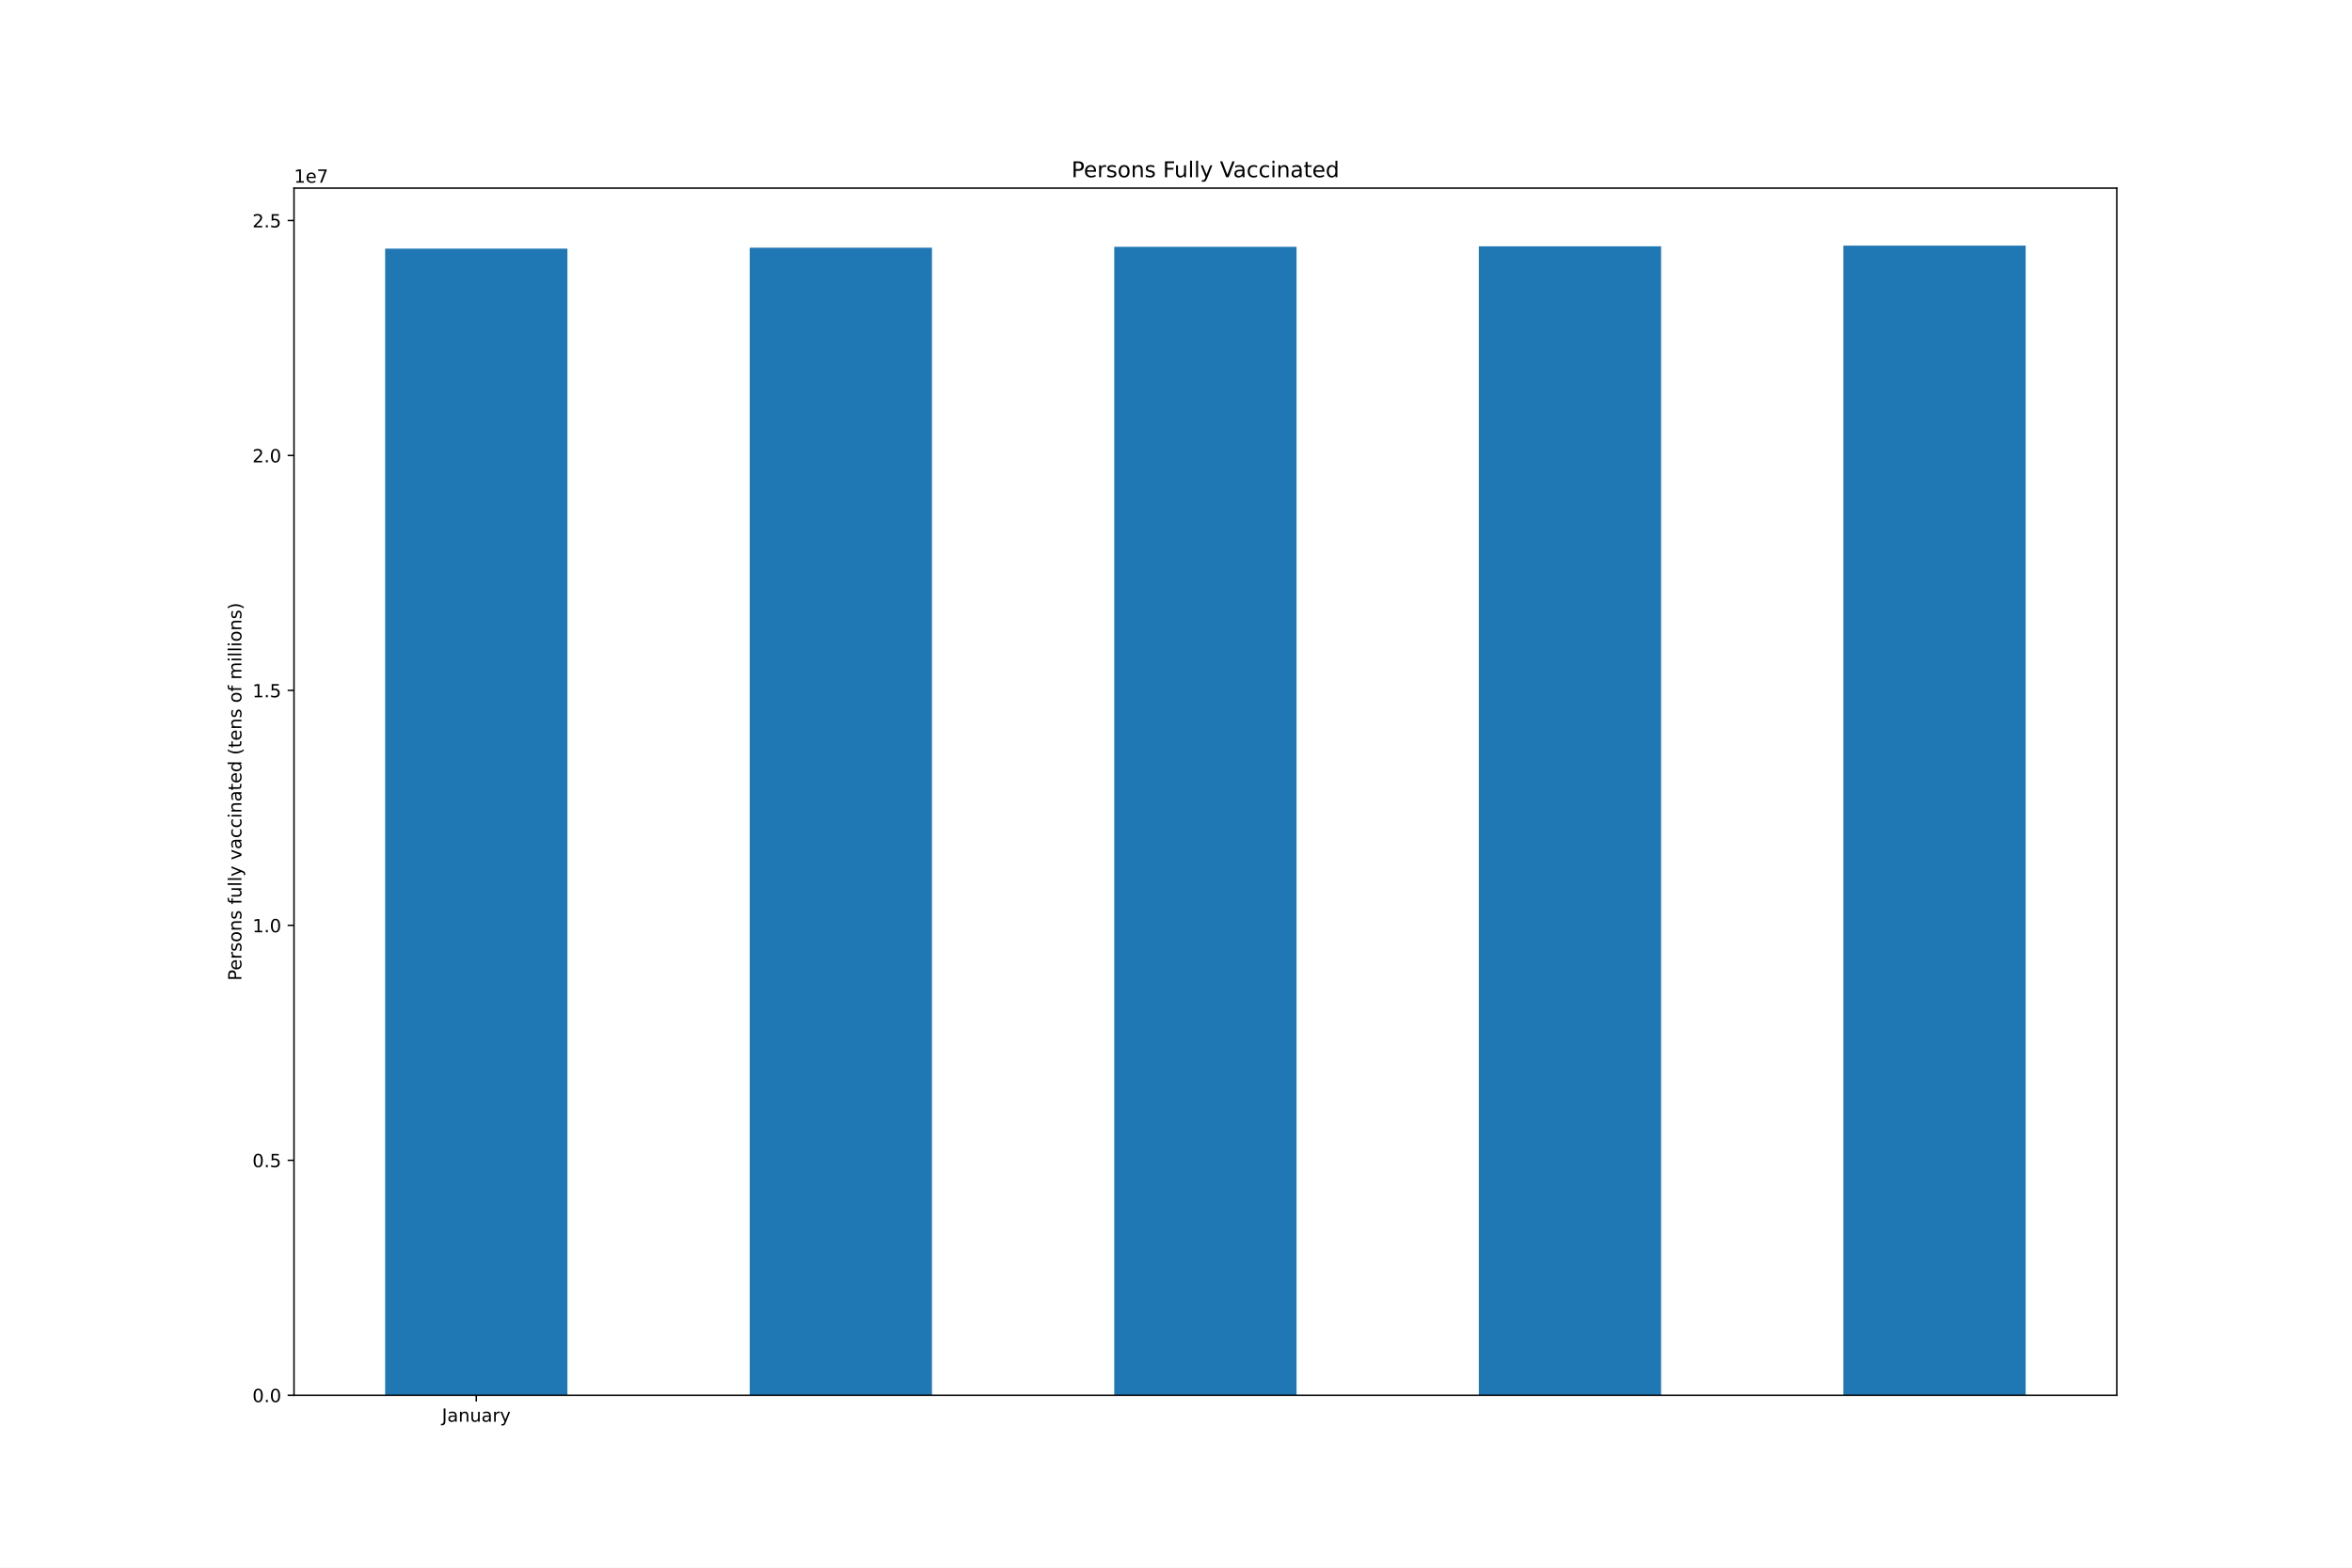
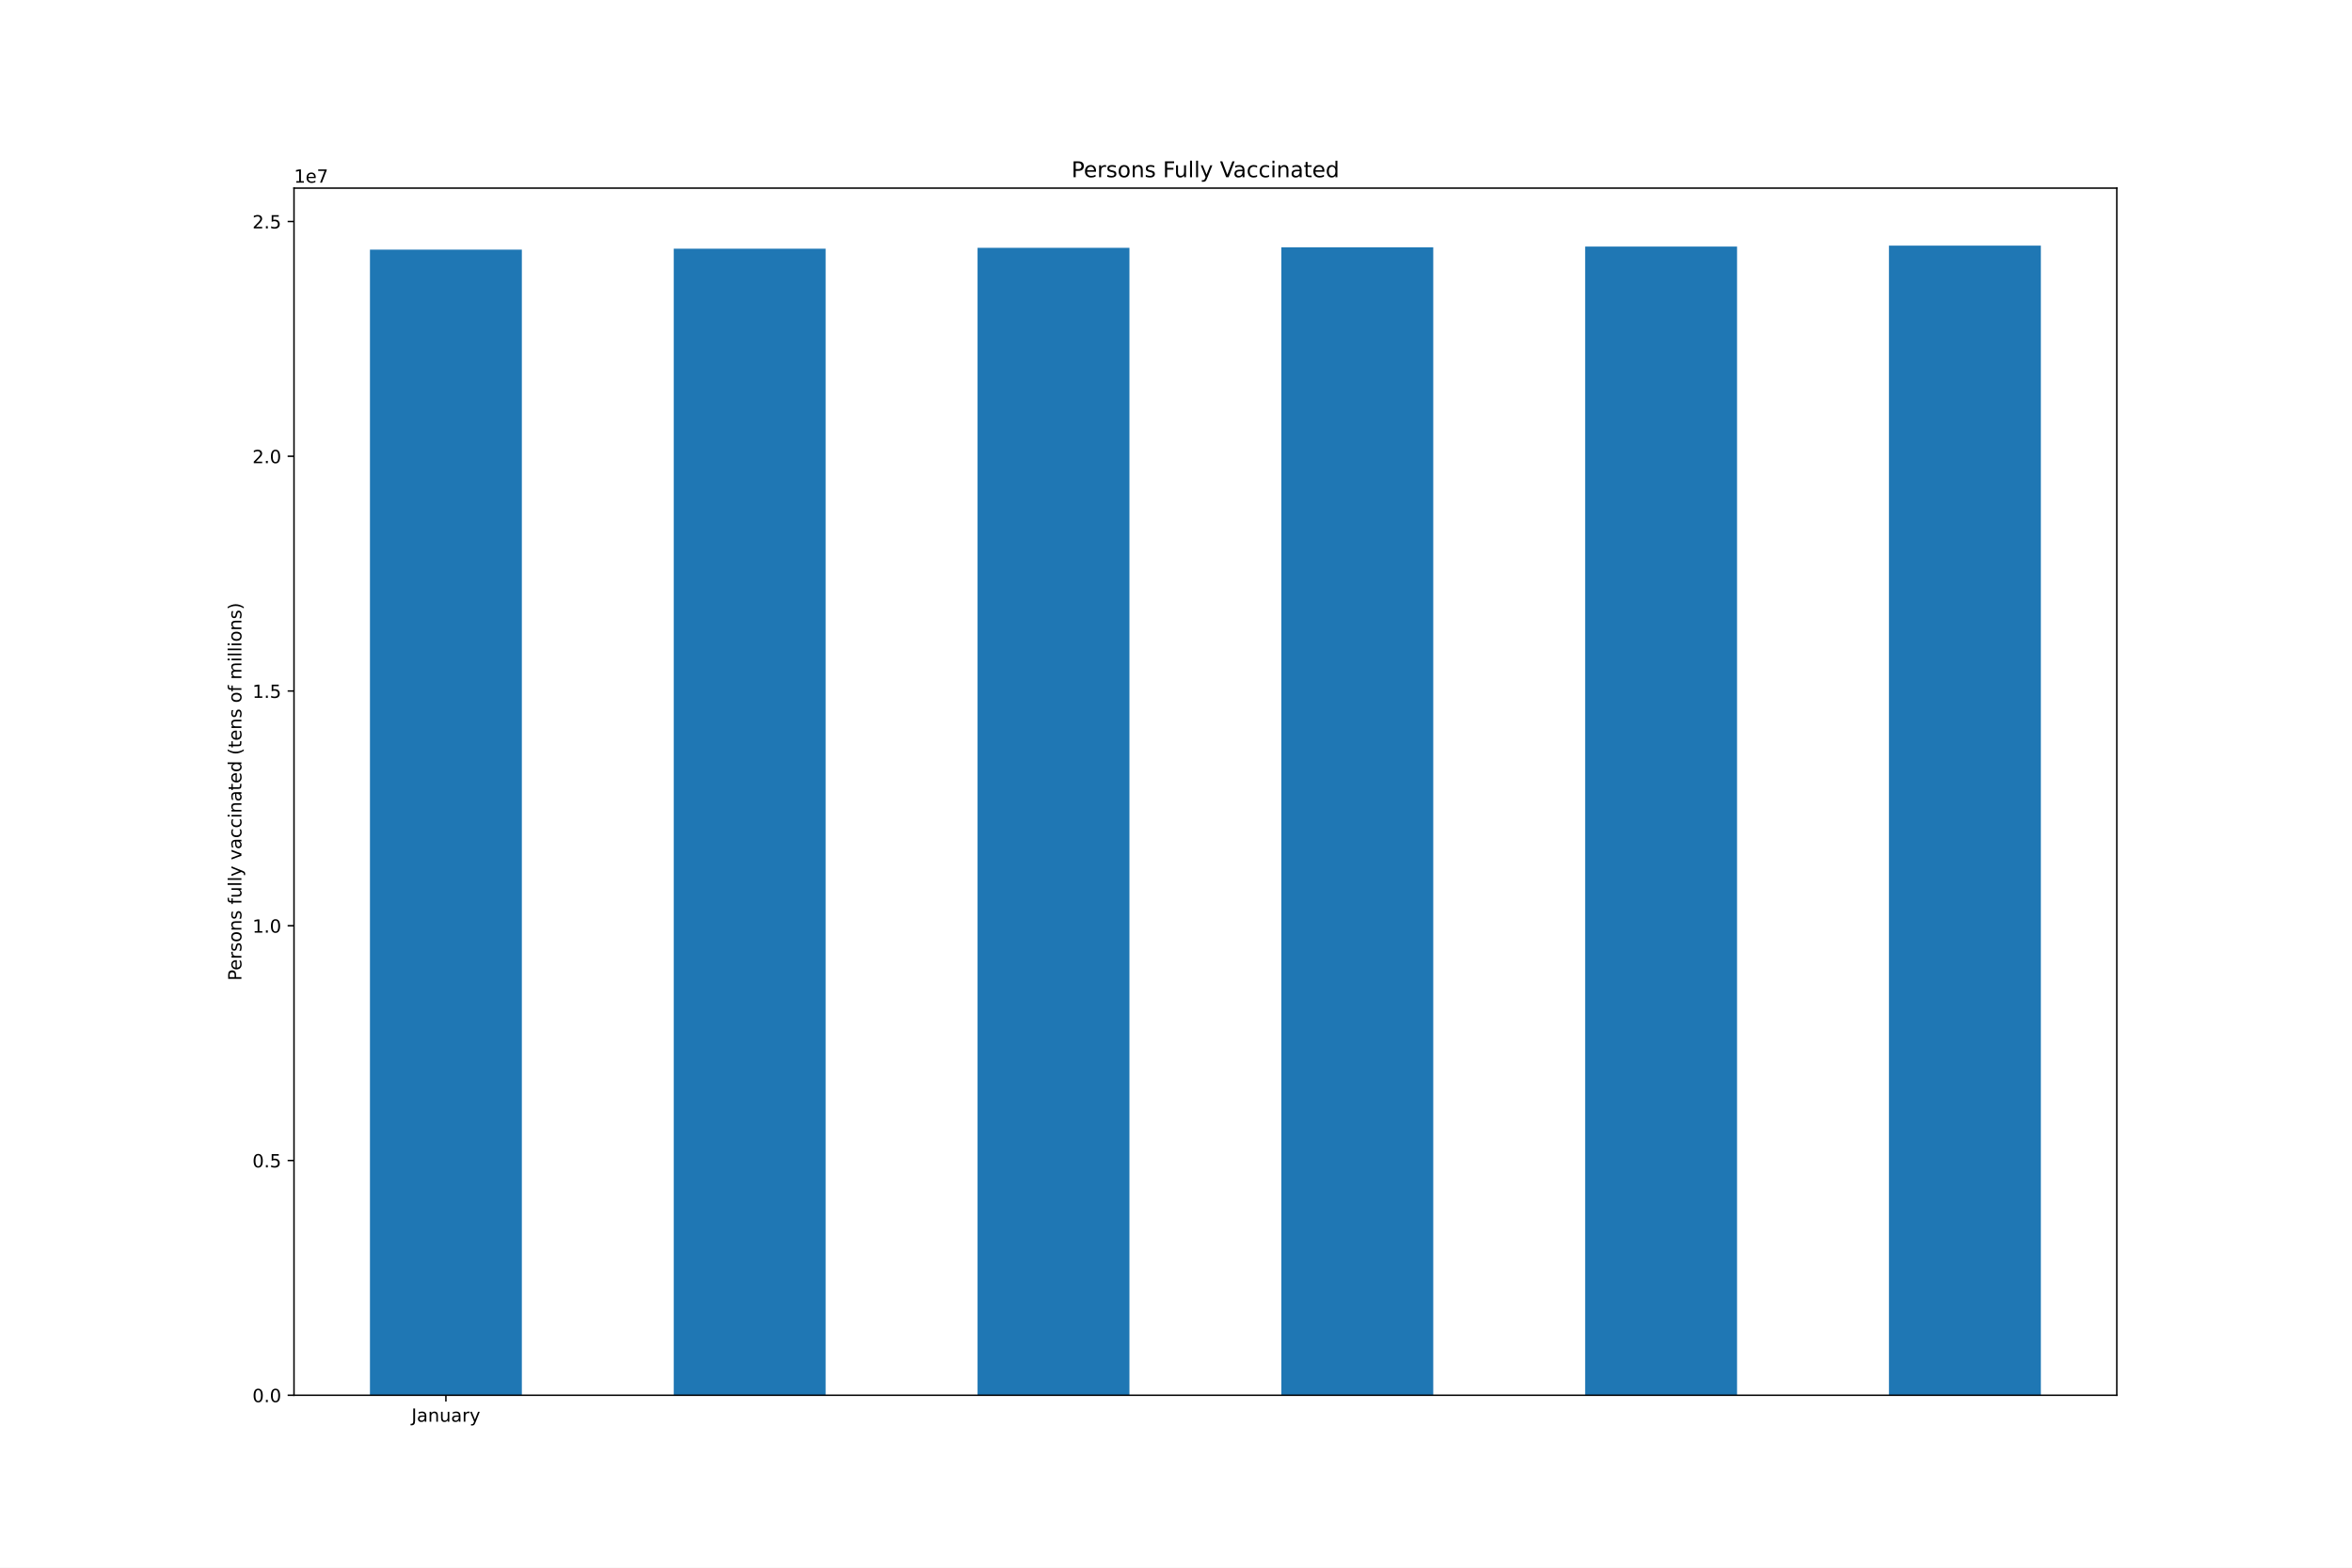
<svg xmlns="http://www.w3.org/2000/svg" xmlns:xlink="http://www.w3.org/1999/xlink" height="864pt" version="1.1" viewBox="0 0 1296 864" width="1296pt">
  <defs>
    <style type="text/css">*{stroke-linecap:butt;stroke-linejoin:round;}</style>
  </defs>
  <g id="figure_1">
    <g id="patch_1">
      <path d="M 0 864  L 1296 864  L 1296 0  L 0 0  z " style="fill:#ffffff;" />
    </g>
    <g id="axes_1">
      <g id="patch_2">
        <path d="M 162 768.96  L 1166.4 768.96  L 1166.4 103.68  L 162 103.68  z " style="fill:#ffffff;" />
      </g>
      <g id="patch_3">
-         <path clip-path="url(#p844eeb104a)" d="M 212.22 768.96  L 312.66 768.96  L 312.66 137.042  L 212.22 137.042  z " style="fill:#1f77b4;" />
+         <path clip-path="url(#pff7605a57f)" d="M 203.85 768.96  L 287.55 768.96  L 287.55 137.581  L 203.85 137.581  z " style="fill:#1f77b4;" />
      </g>
      <g id="patch_4">
-         <path clip-path="url(#p844eeb104a)" d="M 413.1 768.96  L 513.54 768.96  L 513.54 136.509  L 413.1 136.509  z " style="fill:#1f77b4;" />
+         <path clip-path="url(#pff7605a57f)" d="M 371.25 768.96  L 454.95 768.96  L 454.95 137.049  L 371.25 137.049  z " style="fill:#1f77b4;" />
      </g>
      <g id="patch_5">
-         <path clip-path="url(#p844eeb104a)" d="M 613.98 768.96  L 714.42 768.96  L 714.42 136.038  L 613.98 136.038  z " style="fill:#1f77b4;" />
+         <path clip-path="url(#pff7605a57f)" d="M 538.65 768.96  L 622.35 768.96  L 622.35 136.578  L 538.65 136.578  z " style="fill:#1f77b4;" />
      </g>
      <g id="patch_6">
-         <path clip-path="url(#p844eeb104a)" d="M 814.86 768.96  L 915.3 768.96  L 915.3 135.749  L 814.86 135.749  z " style="fill:#1f77b4;" />
+         <path clip-path="url(#pff7605a57f)" d="M 706.05 768.96  L 789.75 768.96  L 789.75 136.29  L 706.05 136.29  z " style="fill:#1f77b4;" />
      </g>
      <g id="patch_7">
-         <path clip-path="url(#p844eeb104a)" d="M 1015.74 768.96  L 1116.18 768.96  L 1116.18 135.36  L 1015.74 135.36  z " style="fill:#1f77b4;" />
+         <path clip-path="url(#pff7605a57f)" d="M 873.45 768.96  L 957.15 768.96  L 957.15 135.901  L 873.45 135.901  z " style="fill:#1f77b4;" />
+       </g>
+       <g id="patch_8">
+         <path clip-path="url(#pff7605a57f)" d="M 1040.85 768.96  L 1124.55 768.96  L 1124.55 135.36  L 1040.85 135.36  z " style="fill:#1f77b4;" />
      </g>
      <g id="matplotlib.axis_1">
        <g id="xtick_1">
          <g id="line2d_1">
            <defs>
-               <path d="M 0 0  L 0 3.5  " id="m5537746fe9" style="stroke:#000000;stroke-width:0.8;" />
-             </defs>
-             <g>
-               <use style="stroke:#000000;stroke-width:0.8;" x="262.44" xlink:href="#m5537746fe9" y="768.96" />
+               <path d="M 0 0  L 0 3.5  " id="m784c284f89" style="stroke:#000000;stroke-width:0.8;" />
+             </defs>
+             <g>
+               <use style="stroke:#000000;stroke-width:0.8;" x="245.7" xlink:href="#m784c284f89" y="768.96" />
            </g>
          </g>
          <g id="text_1">
-             <g transform="translate(243.4845 783.5584)scale(0.1 -0.1)">
+             <g transform="translate(226.7445 783.5584)scale(0.1 -0.1)">
              <defs>
                <path d="M 628 4666  L 1259 4666  L 1259 325  Q 1259 -519 939 -900  Q 619 -1281 -91 -1281  L -331 -1281  L -331 -750  L -134 -750  Q 284 -750 456 -515  Q 628 -281 628 325  L 628 4666  z " id="DejaVuSans-4a" transform="scale(0.015625)" />
                <path d="M 2194 1759  Q 1497 1759 1228 1600  Q 959 1441 959 1056  Q 959 750 1161 570  Q 1363 391 1709 391  Q 2188 391 2477 730  Q 2766 1069 2766 1631  L 2766 1759  L 2194 1759  z M 3341 1997  L 3341 0  L 2766 0  L 2766 531  Q 2569 213 2275 61  Q 1981 -91 1556 -91  Q 1019 -91 701 211  Q 384 513 384 1019  Q 384 1609 779 1909  Q 1175 2209 1959 2209  L 2766 2209  L 2766 2266  Q 2766 2663 2505 2880  Q 2244 3097 1772 3097  Q 1472 3097 1187 3025  Q 903 2953 641 2809  L 641 3341  Q 956 3463 1253 3523  Q 1550 3584 1831 3584  Q 2591 3584 2966 3190  Q 3341 2797 3341 1997  z " id="DejaVuSans-61" transform="scale(0.015625)" />
                <path d="M 3513 2113  L 3513 0  L 2938 0  L 2938 2094  Q 2938 2591 2744 2837  Q 2550 3084 2163 3084  Q 1697 3084 1428 2787  Q 1159 2491 1159 1978  L 1159 0  L 581 0  L 581 3500  L 1159 3500  L 1159 2956  Q 1366 3272 1645 3428  Q 1925 3584 2291 3584  Q 2894 3584 3203 3211  Q 3513 2838 3513 2113  z " id="DejaVuSans-6e" transform="scale(0.015625)" />
                <path d="M 544 1381  L 544 3500  L 1119 3500  L 1119 1403  Q 1119 906 1312 657  Q 1506 409 1894 409  Q 2359 409 2629 706  Q 2900 1003 2900 1516  L 2900 3500  L 3475 3500  L 3475 0  L 2900 0  L 2900 538  Q 2691 219 2414 64  Q 2138 -91 1772 -91  Q 1169 -91 856 284  Q 544 659 544 1381  z M 1991 3584  L 1991 3584  z " id="DejaVuSans-75" transform="scale(0.015625)" />
                <path d="M 2631 2963  Q 2534 3019 2420 3045  Q 2306 3072 2169 3072  Q 1681 3072 1420 2755  Q 1159 2438 1159 1844  L 1159 0  L 581 0  L 581 3500  L 1159 3500  L 1159 2956  Q 1341 3275 1631 3429  Q 1922 3584 2338 3584  Q 2397 3584 2469 3576  Q 2541 3569 2628 3553  L 2631 2963  z " id="DejaVuSans-72" transform="scale(0.015625)" />
                <path d="M 2059 -325  Q 1816 -950 1584 -1140  Q 1353 -1331 966 -1331  L 506 -1331  L 506 -850  L 844 -850  Q 1081 -850 1212 -737  Q 1344 -625 1503 -206  L 1606 56  L 191 3500  L 800 3500  L 1894 763  L 2988 3500  L 3597 3500  L 2059 -325  z " id="DejaVuSans-79" transform="scale(0.015625)" />
              </defs>
              <use xlink:href="#DejaVuSans-4a" />
              <use x="29.492" xlink:href="#DejaVuSans-61" />
              <use x="90.771" xlink:href="#DejaVuSans-6e" />
              <use x="154.15" xlink:href="#DejaVuSans-75" />
              <use x="217.529" xlink:href="#DejaVuSans-61" />
              <use x="278.809" xlink:href="#DejaVuSans-72" />
              <use x="319.922" xlink:href="#DejaVuSans-79" />
            </g>
          </g>
        </g>
      </g>
      <g id="matplotlib.axis_2">
        <g id="ytick_1">
          <g id="line2d_2">
            <defs>
-               <path d="M 0 0  L -3.5 0  " id="m82ad317498" style="stroke:#000000;stroke-width:0.8;" />
-             </defs>
-             <g>
-               <use style="stroke:#000000;stroke-width:0.8;" x="162" xlink:href="#m82ad317498" y="768.96" />
+               <path d="M 0 0  L -3.5 0  " id="mf0ef4c82bb" style="stroke:#000000;stroke-width:0.8;" />
+             </defs>
+             <g>
+               <use style="stroke:#000000;stroke-width:0.8;" x="162" xlink:href="#mf0ef4c82bb" y="768.96" />
            </g>
          </g>
          <g id="text_2">
            <g transform="translate(139.0969 772.7592)scale(0.1 -0.1)">
              <defs>
                <path d="M 2034 4250  Q 1547 4250 1301 3770  Q 1056 3291 1056 2328  Q 1056 1369 1301 889  Q 1547 409 2034 409  Q 2525 409 2770 889  Q 3016 1369 3016 2328  Q 3016 3291 2770 3770  Q 2525 4250 2034 4250  z M 2034 4750  Q 2819 4750 3233 4129  Q 3647 3509 3647 2328  Q 3647 1150 3233 529  Q 2819 -91 2034 -91  Q 1250 -91 836 529  Q 422 1150 422 2328  Q 422 3509 836 4129  Q 1250 4750 2034 4750  z " id="DejaVuSans-30" transform="scale(0.015625)" />
                <path d="M 684 794  L 1344 794  L 1344 0  L 684 0  L 684 794  z " id="DejaVuSans-2e" transform="scale(0.015625)" />
              </defs>
              <use xlink:href="#DejaVuSans-30" />
              <use x="63.623" xlink:href="#DejaVuSans-2e" />
              <use x="95.41" xlink:href="#DejaVuSans-30" />
            </g>
          </g>
        </g>
        <g id="ytick_2">
          <g id="line2d_3">
            <g>
-               <use style="stroke:#000000;stroke-width:0.8;" x="162" xlink:href="#m82ad317498" y="639.474" />
+               <use style="stroke:#000000;stroke-width:0.8;" x="162" xlink:href="#mf0ef4c82bb" y="639.585" />
            </g>
          </g>
          <g id="text_3">
-             <g transform="translate(139.0969 643.2732)scale(0.1 -0.1)">
+             <g transform="translate(139.0969 643.3838)scale(0.1 -0.1)">
              <defs>
                <path d="M 691 4666  L 3169 4666  L 3169 4134  L 1269 4134  L 1269 2991  Q 1406 3038 1543 3061  Q 1681 3084 1819 3084  Q 2600 3084 3056 2656  Q 3513 2228 3513 1497  Q 3513 744 3044 326  Q 2575 -91 1722 -91  Q 1428 -91 1123 -41  Q 819 9 494 109  L 494 744  Q 775 591 1075 516  Q 1375 441 1709 441  Q 2250 441 2565 725  Q 2881 1009 2881 1497  Q 2881 1984 2565 2268  Q 2250 2553 1709 2553  Q 1456 2553 1204 2497  Q 953 2441 691 2322  L 691 4666  z " id="DejaVuSans-35" transform="scale(0.015625)" />
              </defs>
              <use xlink:href="#DejaVuSans-30" />
              <use x="63.623" xlink:href="#DejaVuSans-2e" />
              <use x="95.41" xlink:href="#DejaVuSans-35" />
            </g>
          </g>
        </g>
        <g id="ytick_3">
          <g id="line2d_4">
            <g>
-               <use style="stroke:#000000;stroke-width:0.8;" x="162" xlink:href="#m82ad317498" y="509.988" />
+               <use style="stroke:#000000;stroke-width:0.8;" x="162" xlink:href="#mf0ef4c82bb" y="510.209" />
            </g>
          </g>
          <g id="text_4">
-             <g transform="translate(139.0969 513.7872)scale(0.1 -0.1)">
+             <g transform="translate(139.0969 514.0083)scale(0.1 -0.1)">
              <defs>
                <path d="M 794 531  L 1825 531  L 1825 4091  L 703 3866  L 703 4441  L 1819 4666  L 2450 4666  L 2450 531  L 3481 531  L 3481 0  L 794 0  L 794 531  z " id="DejaVuSans-31" transform="scale(0.015625)" />
              </defs>
              <use xlink:href="#DejaVuSans-31" />
              <use x="63.623" xlink:href="#DejaVuSans-2e" />
              <use x="95.41" xlink:href="#DejaVuSans-30" />
            </g>
          </g>
        </g>
        <g id="ytick_4">
          <g id="line2d_5">
            <g>
-               <use style="stroke:#000000;stroke-width:0.8;" x="162" xlink:href="#m82ad317498" y="380.502" />
+               <use style="stroke:#000000;stroke-width:0.8;" x="162" xlink:href="#mf0ef4c82bb" y="380.834" />
            </g>
          </g>
          <g id="text_5">
-             <g transform="translate(139.0969 384.3012)scale(0.1 -0.1)">
+             <g transform="translate(139.0969 384.6328)scale(0.1 -0.1)">
              <use xlink:href="#DejaVuSans-31" />
              <use x="63.623" xlink:href="#DejaVuSans-2e" />
              <use x="95.41" xlink:href="#DejaVuSans-35" />
            </g>
          </g>
        </g>
        <g id="ytick_5">
          <g id="line2d_6">
            <g>
-               <use style="stroke:#000000;stroke-width:0.8;" x="162" xlink:href="#m82ad317498" y="251.016" />
+               <use style="stroke:#000000;stroke-width:0.8;" x="162" xlink:href="#mf0ef4c82bb" y="251.458" />
            </g>
          </g>
          <g id="text_6">
-             <g transform="translate(139.0969 254.8151)scale(0.1 -0.1)">
+             <g transform="translate(139.0969 255.2574)scale(0.1 -0.1)">
              <defs>
                <path d="M 1228 531  L 3431 531  L 3431 0  L 469 0  L 469 531  Q 828 903 1448 1529  Q 2069 2156 2228 2338  Q 2531 2678 2651 2914  Q 2772 3150 2772 3378  Q 2772 3750 2511 3984  Q 2250 4219 1831 4219  Q 1534 4219 1204 4116  Q 875 4013 500 3803  L 500 4441  Q 881 4594 1212 4672  Q 1544 4750 1819 4750  Q 2544 4750 2975 4387  Q 3406 4025 3406 3419  Q 3406 3131 3298 2873  Q 3191 2616 2906 2266  Q 2828 2175 2409 1742  Q 1991 1309 1228 531  z " id="DejaVuSans-32" transform="scale(0.015625)" />
              </defs>
              <use xlink:href="#DejaVuSans-32" />
              <use x="63.623" xlink:href="#DejaVuSans-2e" />
              <use x="95.41" xlink:href="#DejaVuSans-30" />
            </g>
          </g>
        </g>
        <g id="ytick_6">
          <g id="line2d_7">
            <g>
-               <use style="stroke:#000000;stroke-width:0.8;" x="162" xlink:href="#m82ad317498" y="121.53" />
+               <use style="stroke:#000000;stroke-width:0.8;" x="162" xlink:href="#mf0ef4c82bb" y="122.083" />
            </g>
          </g>
          <g id="text_7">
-             <g transform="translate(139.0969 125.3291)scale(0.1 -0.1)">
+             <g transform="translate(139.0969 125.8819)scale(0.1 -0.1)">
              <use xlink:href="#DejaVuSans-32" />
              <use x="63.623" xlink:href="#DejaVuSans-2e" />
              <use x="95.41" xlink:href="#DejaVuSans-35" />
            </g>
          </g>
        </g>
        <g id="text_8">
          <g transform="translate(133.0172 540.4802)rotate(-90)scale(0.1 -0.1)">
            <defs>
              <path d="M 1259 4147  L 1259 2394  L 2053 2394  Q 2494 2394 2734 2622  Q 2975 2850 2975 3272  Q 2975 3691 2734 3919  Q 2494 4147 2053 4147  L 1259 4147  z M 628 4666  L 2053 4666  Q 2838 4666 3239 4311  Q 3641 3956 3641 3272  Q 3641 2581 3239 2228  Q 2838 1875 2053 1875  L 1259 1875  L 1259 0  L 628 0  L 628 4666  z " id="DejaVuSans-50" transform="scale(0.015625)" />
              <path d="M 3597 1894  L 3597 1613  L 953 1613  Q 991 1019 1311 708  Q 1631 397 2203 397  Q 2534 397 2845 478  Q 3156 559 3463 722  L 3463 178  Q 3153 47 2828 -22  Q 2503 -91 2169 -91  Q 1331 -91 842 396  Q 353 884 353 1716  Q 353 2575 817 3079  Q 1281 3584 2069 3584  Q 2775 3584 3186 3129  Q 3597 2675 3597 1894  z M 3022 2063  Q 3016 2534 2758 2815  Q 2500 3097 2075 3097  Q 1594 3097 1305 2825  Q 1016 2553 972 2059  L 3022 2063  z " id="DejaVuSans-65" transform="scale(0.015625)" />
              <path d="M 2834 3397  L 2834 2853  Q 2591 2978 2328 3040  Q 2066 3103 1784 3103  Q 1356 3103 1142 2972  Q 928 2841 928 2578  Q 928 2378 1081 2264  Q 1234 2150 1697 2047  L 1894 2003  Q 2506 1872 2764 1633  Q 3022 1394 3022 966  Q 3022 478 2636 193  Q 2250 -91 1575 -91  Q 1294 -91 989 -36  Q 684 19 347 128  L 347 722  Q 666 556 975 473  Q 1284 391 1588 391  Q 1994 391 2212 530  Q 2431 669 2431 922  Q 2431 1156 2273 1281  Q 2116 1406 1581 1522  L 1381 1569  Q 847 1681 609 1914  Q 372 2147 372 2553  Q 372 3047 722 3315  Q 1072 3584 1716 3584  Q 2034 3584 2315 3537  Q 2597 3491 2834 3397  z " id="DejaVuSans-73" transform="scale(0.015625)" />
              <path d="M 1959 3097  Q 1497 3097 1228 2736  Q 959 2375 959 1747  Q 959 1119 1226 758  Q 1494 397 1959 397  Q 2419 397 2687 759  Q 2956 1122 2956 1747  Q 2956 2369 2687 2733  Q 2419 3097 1959 3097  z M 1959 3584  Q 2709 3584 3137 3096  Q 3566 2609 3566 1747  Q 3566 888 3137 398  Q 2709 -91 1959 -91  Q 1206 -91 779 398  Q 353 888 353 1747  Q 353 2609 779 3096  Q 1206 3584 1959 3584  z " id="DejaVuSans-6f" transform="scale(0.015625)" />
              <path id="DejaVuSans-20" transform="scale(0.015625)" />
              <path d="M 2375 4863  L 2375 4384  L 1825 4384  Q 1516 4384 1395 4259  Q 1275 4134 1275 3809  L 1275 3500  L 2222 3500  L 2222 3053  L 1275 3053  L 1275 0  L 697 0  L 697 3053  L 147 3053  L 147 3500  L 697 3500  L 697 3744  Q 697 4328 969 4595  Q 1241 4863 1831 4863  L 2375 4863  z " id="DejaVuSans-66" transform="scale(0.015625)" />
              <path d="M 603 4863  L 1178 4863  L 1178 0  L 603 0  L 603 4863  z " id="DejaVuSans-6c" transform="scale(0.015625)" />
              <path d="M 191 3500  L 800 3500  L 1894 563  L 2988 3500  L 3597 3500  L 2284 0  L 1503 0  L 191 3500  z " id="DejaVuSans-76" transform="scale(0.015625)" />
              <path d="M 3122 3366  L 3122 2828  Q 2878 2963 2633 3030  Q 2388 3097 2138 3097  Q 1578 3097 1268 2742  Q 959 2388 959 1747  Q 959 1106 1268 751  Q 1578 397 2138 397  Q 2388 397 2633 464  Q 2878 531 3122 666  L 3122 134  Q 2881 22 2623 -34  Q 2366 -91 2075 -91  Q 1284 -91 818 406  Q 353 903 353 1747  Q 353 2603 823 3093  Q 1294 3584 2113 3584  Q 2378 3584 2631 3529  Q 2884 3475 3122 3366  z " id="DejaVuSans-63" transform="scale(0.015625)" />
              <path d="M 603 3500  L 1178 3500  L 1178 0  L 603 0  L 603 3500  z M 603 4863  L 1178 4863  L 1178 4134  L 603 4134  L 603 4863  z " id="DejaVuSans-69" transform="scale(0.015625)" />
              <path d="M 1172 4494  L 1172 3500  L 2356 3500  L 2356 3053  L 1172 3053  L 1172 1153  Q 1172 725 1289 603  Q 1406 481 1766 481  L 2356 481  L 2356 0  L 1766 0  Q 1100 0 847 248  Q 594 497 594 1153  L 594 3053  L 172 3053  L 172 3500  L 594 3500  L 594 4494  L 1172 4494  z " id="DejaVuSans-74" transform="scale(0.015625)" />
              <path d="M 2906 2969  L 2906 4863  L 3481 4863  L 3481 0  L 2906 0  L 2906 525  Q 2725 213 2448 61  Q 2172 -91 1784 -91  Q 1150 -91 751 415  Q 353 922 353 1747  Q 353 2572 751 3078  Q 1150 3584 1784 3584  Q 2172 3584 2448 3432  Q 2725 3281 2906 2969  z M 947 1747  Q 947 1113 1208 752  Q 1469 391 1925 391  Q 2381 391 2643 752  Q 2906 1113 2906 1747  Q 2906 2381 2643 2742  Q 2381 3103 1925 3103  Q 1469 3103 1208 2742  Q 947 2381 947 1747  z " id="DejaVuSans-64" transform="scale(0.015625)" />
              <path d="M 1984 4856  Q 1566 4138 1362 3434  Q 1159 2731 1159 2009  Q 1159 1288 1364 580  Q 1569 -128 1984 -844  L 1484 -844  Q 1016 -109 783 600  Q 550 1309 550 2009  Q 550 2706 781 3412  Q 1013 4119 1484 4856  L 1984 4856  z " id="DejaVuSans-28" transform="scale(0.015625)" />
              <path d="M 3328 2828  Q 3544 3216 3844 3400  Q 4144 3584 4550 3584  Q 5097 3584 5394 3201  Q 5691 2819 5691 2113  L 5691 0  L 5113 0  L 5113 2094  Q 5113 2597 4934 2840  Q 4756 3084 4391 3084  Q 3944 3084 3684 2787  Q 3425 2491 3425 1978  L 3425 0  L 2847 0  L 2847 2094  Q 2847 2600 2669 2842  Q 2491 3084 2119 3084  Q 1678 3084 1418 2786  Q 1159 2488 1159 1978  L 1159 0  L 581 0  L 581 3500  L 1159 3500  L 1159 2956  Q 1356 3278 1631 3431  Q 1906 3584 2284 3584  Q 2666 3584 2933 3390  Q 3200 3197 3328 2828  z " id="DejaVuSans-6d" transform="scale(0.015625)" />
              <path d="M 513 4856  L 1013 4856  Q 1481 4119 1714 3412  Q 1947 2706 1947 2009  Q 1947 1309 1714 600  Q 1481 -109 1013 -844  L 513 -844  Q 928 -128 1133 580  Q 1338 1288 1338 2009  Q 1338 2731 1133 3434  Q 928 4138 513 4856  z " id="DejaVuSans-29" transform="scale(0.015625)" />
            </defs>
            <use xlink:href="#DejaVuSans-50" />
            <use x="56.678" xlink:href="#DejaVuSans-65" />
            <use x="118.201" xlink:href="#DejaVuSans-72" />
            <use x="159.314" xlink:href="#DejaVuSans-73" />
            <use x="211.414" xlink:href="#DejaVuSans-6f" />
            <use x="272.596" xlink:href="#DejaVuSans-6e" />
            <use x="335.975" xlink:href="#DejaVuSans-73" />
            <use x="388.074" xlink:href="#DejaVuSans-20" />
            <use x="419.861" xlink:href="#DejaVuSans-66" />
            <use x="455.066" xlink:href="#DejaVuSans-75" />
            <use x="518.445" xlink:href="#DejaVuSans-6c" />
            <use x="546.229" xlink:href="#DejaVuSans-6c" />
            <use x="574.012" xlink:href="#DejaVuSans-79" />
            <use x="633.191" xlink:href="#DejaVuSans-20" />
            <use x="664.979" xlink:href="#DejaVuSans-76" />
            <use x="724.158" xlink:href="#DejaVuSans-61" />
            <use x="785.438" xlink:href="#DejaVuSans-63" />
            <use x="840.418" xlink:href="#DejaVuSans-63" />
            <use x="895.398" xlink:href="#DejaVuSans-69" />
            <use x="923.182" xlink:href="#DejaVuSans-6e" />
            <use x="986.561" xlink:href="#DejaVuSans-61" />
            <use x="1047.84" xlink:href="#DejaVuSans-74" />
            <use x="1087.049" xlink:href="#DejaVuSans-65" />
            <use x="1148.572" xlink:href="#DejaVuSans-64" />
            <use x="1212.049" xlink:href="#DejaVuSans-20" />
            <use x="1243.836" xlink:href="#DejaVuSans-28" />
            <use x="1282.85" xlink:href="#DejaVuSans-74" />
            <use x="1322.059" xlink:href="#DejaVuSans-65" />
            <use x="1383.582" xlink:href="#DejaVuSans-6e" />
            <use x="1446.961" xlink:href="#DejaVuSans-73" />
            <use x="1499.061" xlink:href="#DejaVuSans-20" />
            <use x="1530.848" xlink:href="#DejaVuSans-6f" />
            <use x="1592.029" xlink:href="#DejaVuSans-66" />
            <use x="1627.234" xlink:href="#DejaVuSans-20" />
            <use x="1659.021" xlink:href="#DejaVuSans-6d" />
            <use x="1756.434" xlink:href="#DejaVuSans-69" />
            <use x="1784.217" xlink:href="#DejaVuSans-6c" />
            <use x="1812" xlink:href="#DejaVuSans-6c" />
            <use x="1839.783" xlink:href="#DejaVuSans-69" />
            <use x="1867.566" xlink:href="#DejaVuSans-6f" />
            <use x="1928.748" xlink:href="#DejaVuSans-6e" />
            <use x="1992.127" xlink:href="#DejaVuSans-73" />
            <use x="2044.227" xlink:href="#DejaVuSans-29" />
          </g>
        </g>
        <g id="text_9">
          <g transform="translate(162 100.68)scale(0.1 -0.1)">
            <defs>
              <path d="M 525 4666  L 3525 4666  L 3525 4397  L 1831 0  L 1172 0  L 2766 4134  L 525 4134  L 525 4666  z " id="DejaVuSans-37" transform="scale(0.015625)" />
            </defs>
            <use xlink:href="#DejaVuSans-31" />
            <use x="63.623" xlink:href="#DejaVuSans-65" />
            <use x="125.146" xlink:href="#DejaVuSans-37" />
          </g>
        </g>
      </g>
-       <g id="patch_8">
+       <g id="patch_9">
        <path d="M 162 768.96  L 162 103.68  " style="fill:none;stroke:#000000;stroke-linecap:square;stroke-linejoin:miter;stroke-width:0.8;" />
      </g>
-       <g id="patch_9">
+       <g id="patch_10">
        <path d="M 1166.4 768.96  L 1166.4 103.68  " style="fill:none;stroke:#000000;stroke-linecap:square;stroke-linejoin:miter;stroke-width:0.8;" />
      </g>
-       <g id="patch_10">
+       <g id="patch_11">
        <path d="M 162 768.96  L 1166.4 768.96  " style="fill:none;stroke:#000000;stroke-linecap:square;stroke-linejoin:miter;stroke-width:0.8;" />
      </g>
-       <g id="patch_11">
+       <g id="patch_12">
        <path d="M 162 103.68  L 1166.4 103.68  " style="fill:none;stroke:#000000;stroke-linecap:square;stroke-linejoin:miter;stroke-width:0.8;" />
      </g>
      <g id="text_10">
        <g transform="translate(590.3803 97.68)scale(0.12 -0.12)">
          <defs>
            <path d="M 628 4666  L 3309 4666  L 3309 4134  L 1259 4134  L 1259 2759  L 3109 2759  L 3109 2228  L 1259 2228  L 1259 0  L 628 0  L 628 4666  z " id="DejaVuSans-46" transform="scale(0.015625)" />
            <path d="M 1831 0  L 50 4666  L 709 4666  L 2188 738  L 3669 4666  L 4325 4666  L 2547 0  L 1831 0  z " id="DejaVuSans-56" transform="scale(0.015625)" />
          </defs>
          <use xlink:href="#DejaVuSans-50" />
          <use x="56.678" xlink:href="#DejaVuSans-65" />
          <use x="118.201" xlink:href="#DejaVuSans-72" />
          <use x="159.314" xlink:href="#DejaVuSans-73" />
          <use x="211.414" xlink:href="#DejaVuSans-6f" />
          <use x="272.596" xlink:href="#DejaVuSans-6e" />
          <use x="335.975" xlink:href="#DejaVuSans-73" />
          <use x="388.074" xlink:href="#DejaVuSans-20" />
          <use x="419.861" xlink:href="#DejaVuSans-46" />
          <use x="471.881" xlink:href="#DejaVuSans-75" />
          <use x="535.26" xlink:href="#DejaVuSans-6c" />
          <use x="563.043" xlink:href="#DejaVuSans-6c" />
          <use x="590.826" xlink:href="#DejaVuSans-79" />
          <use x="650.006" xlink:href="#DejaVuSans-20" />
          <use x="681.793" xlink:href="#DejaVuSans-56" />
          <use x="742.451" xlink:href="#DejaVuSans-61" />
          <use x="803.73" xlink:href="#DejaVuSans-63" />
          <use x="858.711" xlink:href="#DejaVuSans-63" />
          <use x="913.691" xlink:href="#DejaVuSans-69" />
          <use x="941.475" xlink:href="#DejaVuSans-6e" />
          <use x="1004.854" xlink:href="#DejaVuSans-61" />
          <use x="1066.133" xlink:href="#DejaVuSans-74" />
          <use x="1105.342" xlink:href="#DejaVuSans-65" />
          <use x="1166.865" xlink:href="#DejaVuSans-64" />
        </g>
      </g>
    </g>
  </g>
  <defs>
-     <clipPath id="p844eeb104a">
+     <clipPath id="pff7605a57f">
      <rect height="665.28" width="1004.4" x="162" y="103.68" />
    </clipPath>
  </defs>
</svg>
